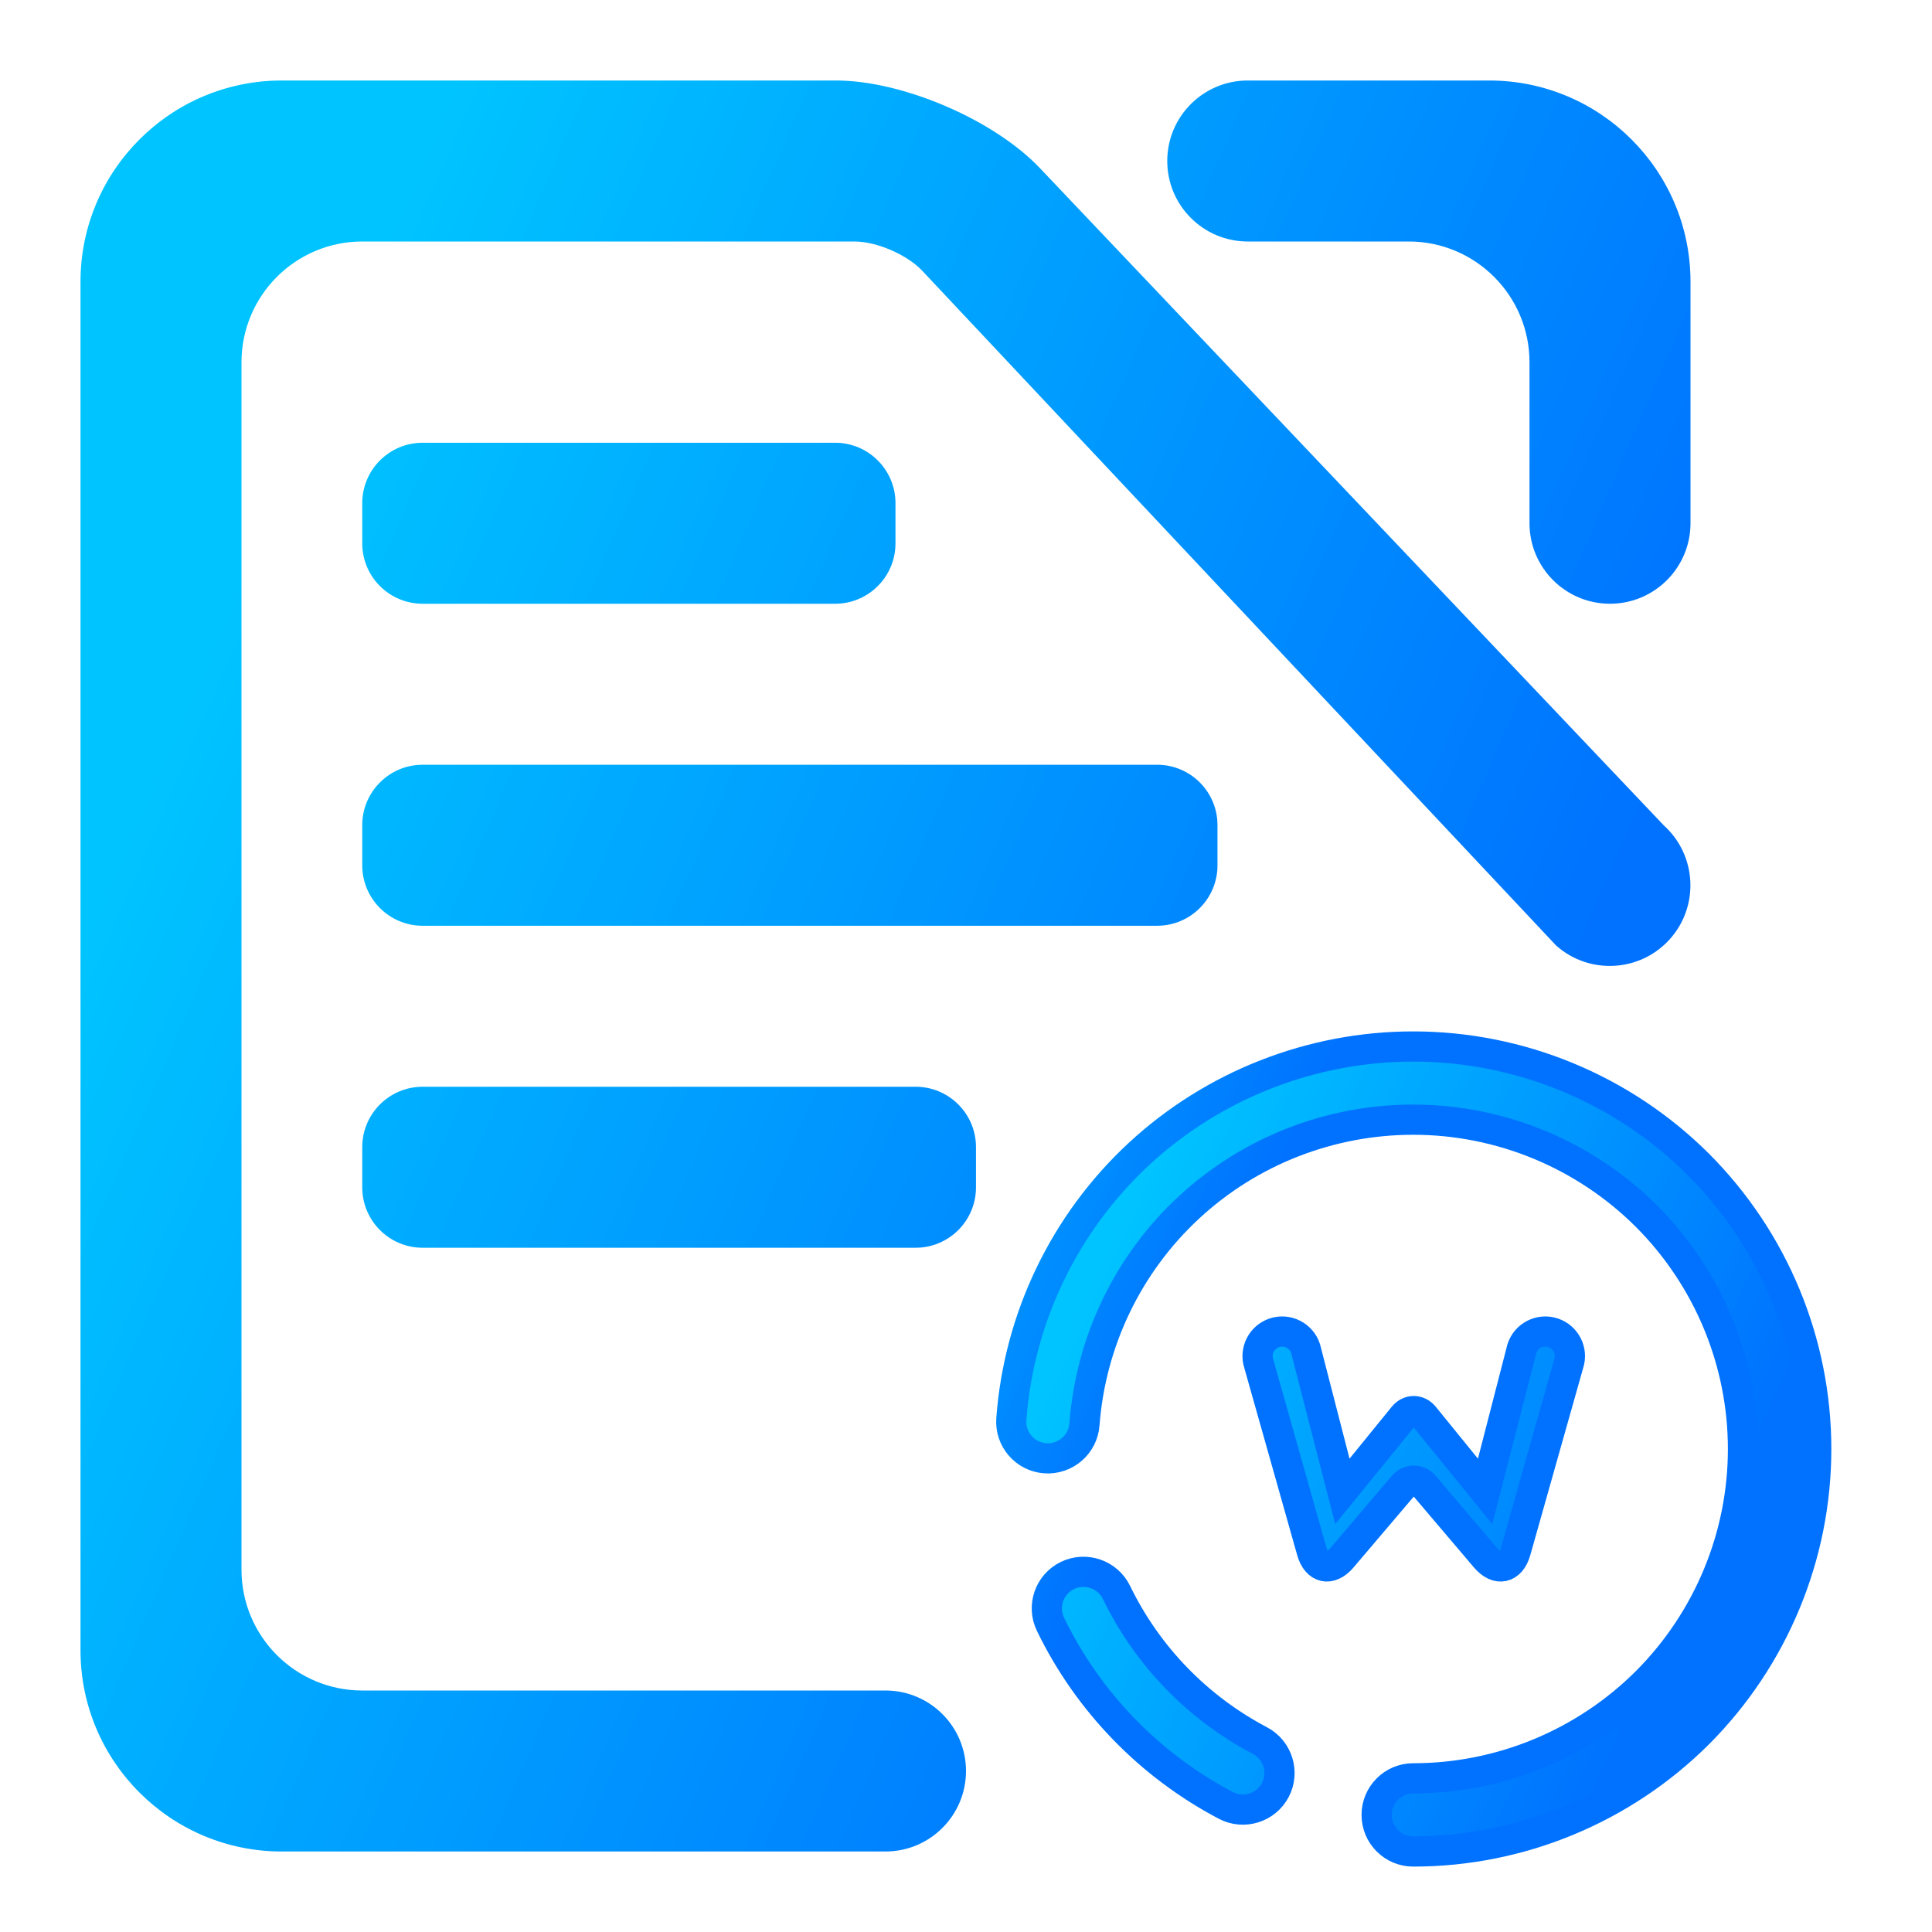
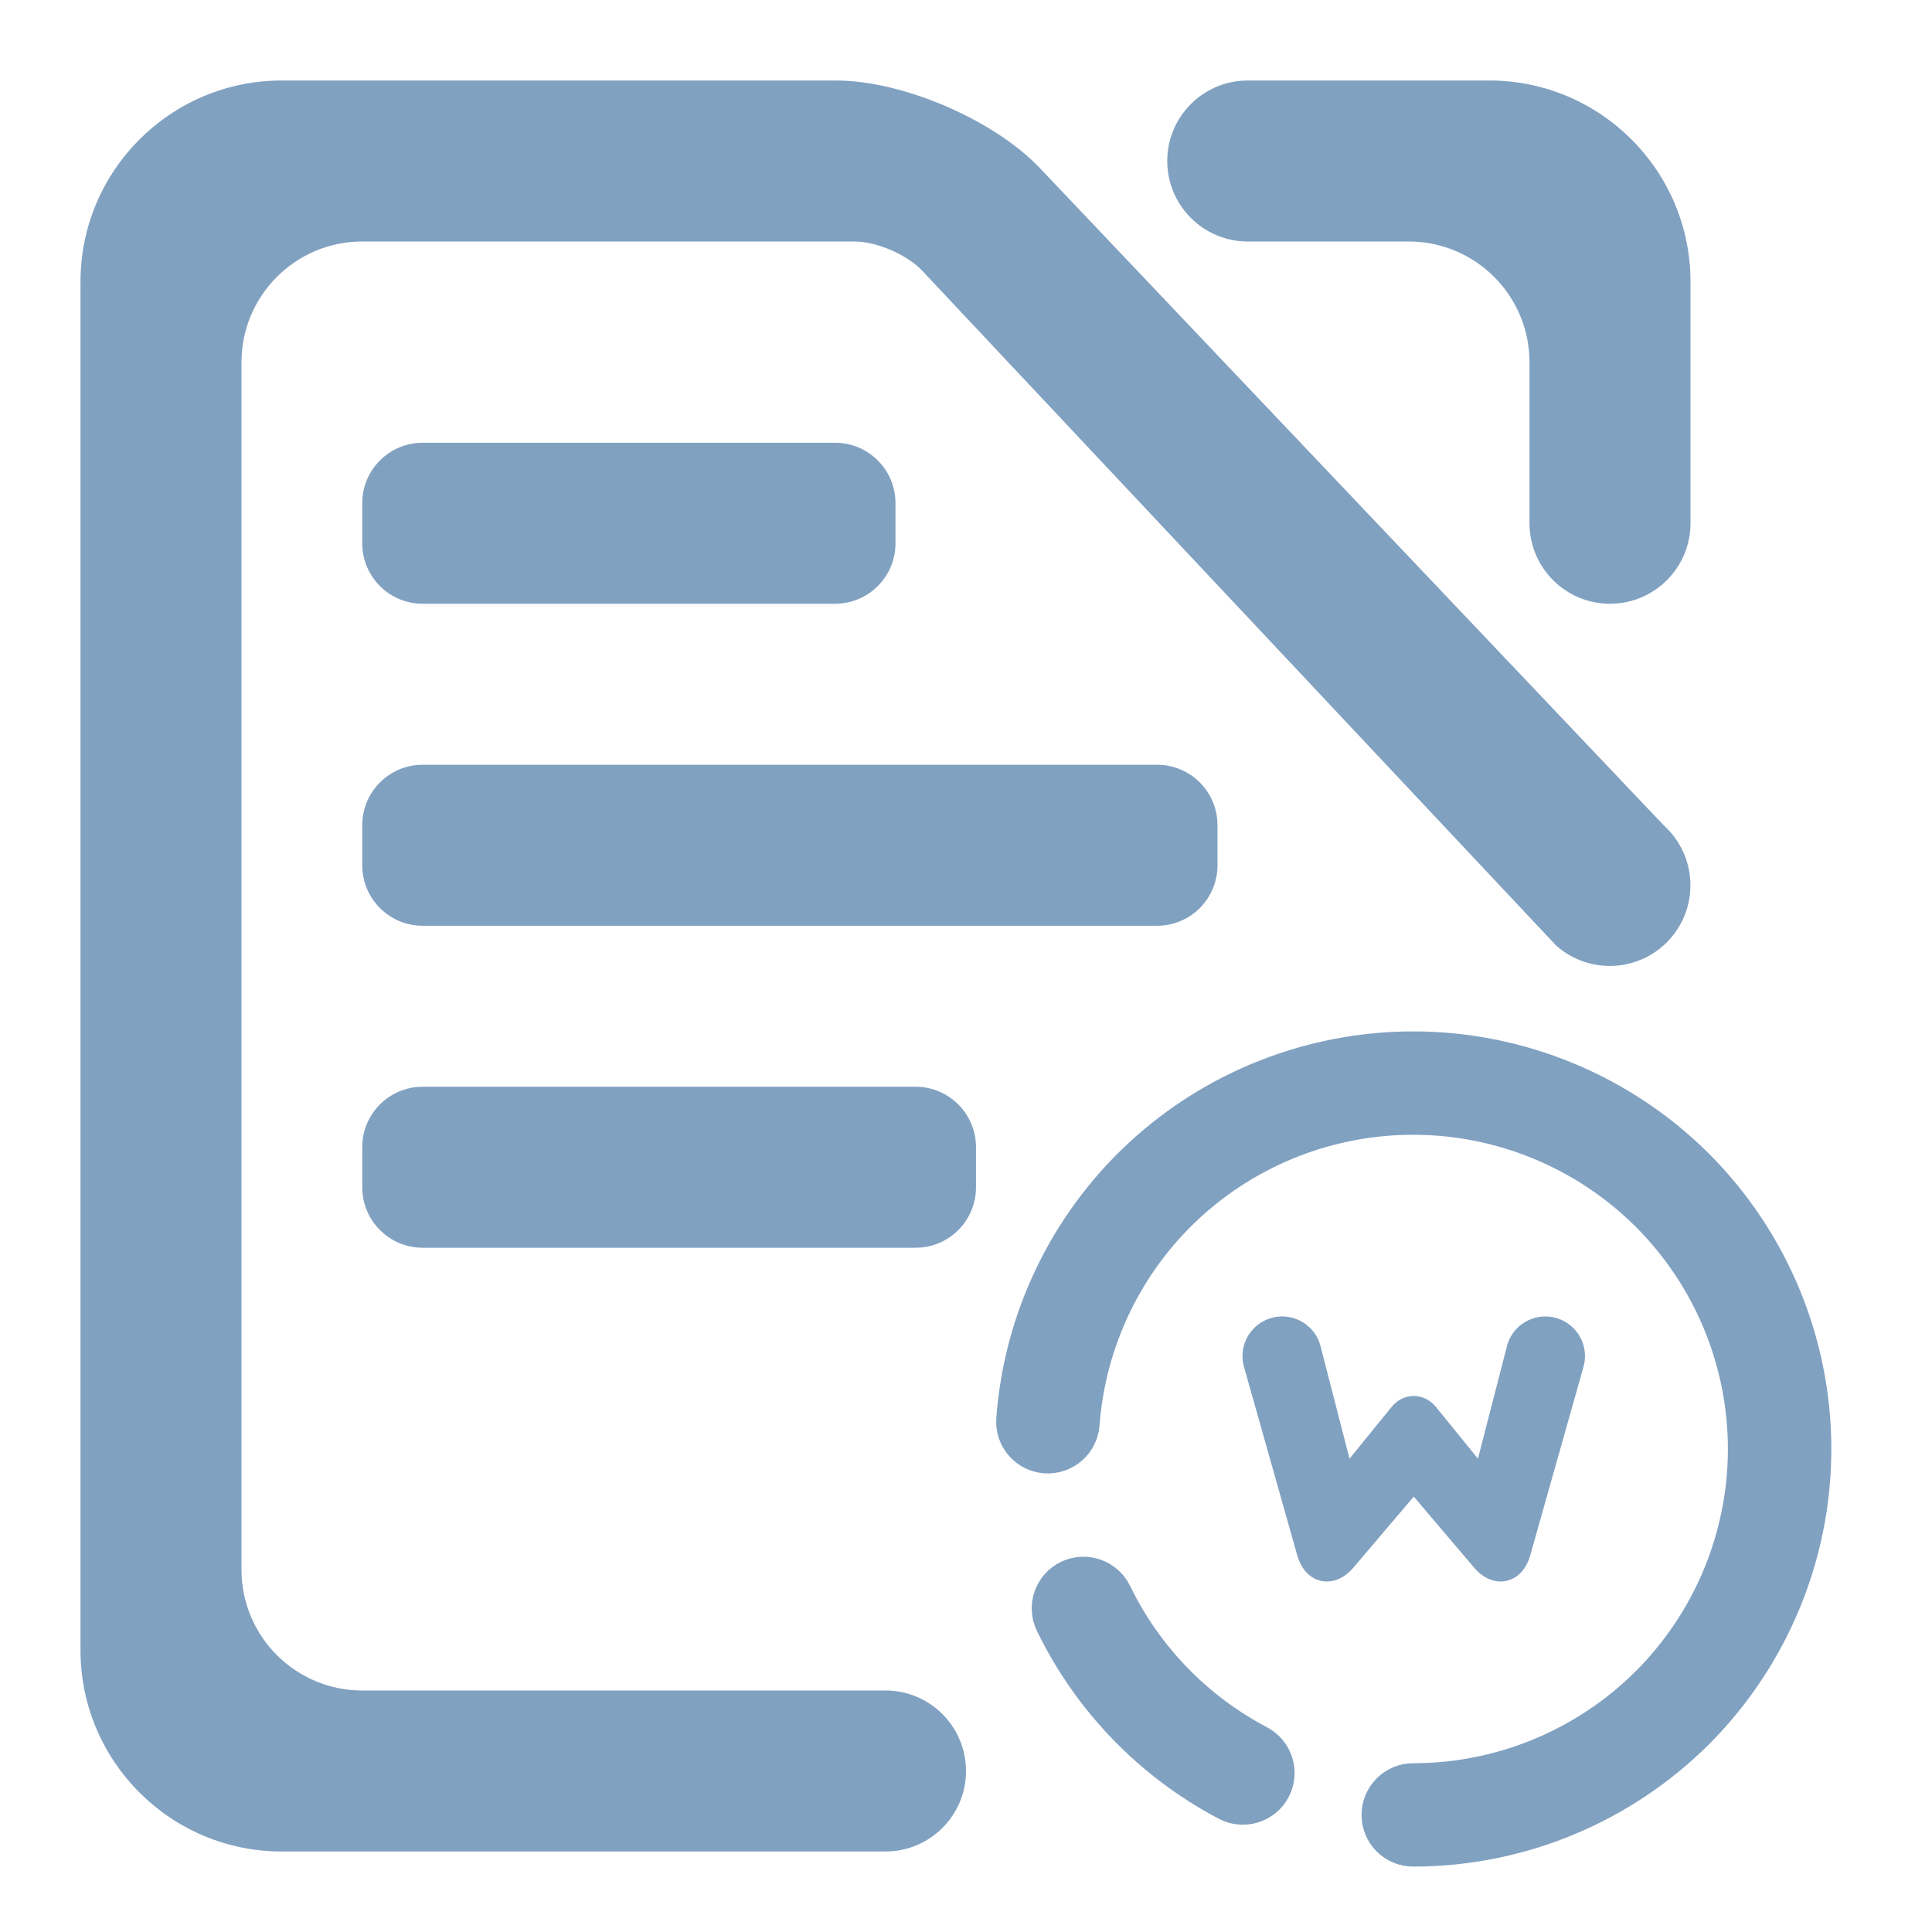
- <svg xmlns="http://www.w3.org/2000/svg" style="isolation:isolate" viewBox="0 0 48 48" width="48pt" height="48pt">
+ <svg xmlns="http://www.w3.org/2000/svg" style="isolation:isolate" viewBox="0 0 48 48" width="48pt" height="48pt" version="1.1" id="svg21">
+   <defs id="defs25" />
  <linearGradient id="_lgradient_0" x1="0" y1="0.5" x2="0.907" y2="0.92" gradientTransform="matrix(20,0,0,20,25.124,26)" gradientUnits="userSpaceOnUse">
-     <stop offset="0%" stop-opacity="1" style="stop-color:rgb(0,196,255)" />
-     <stop offset="83.888%" stop-opacity="1" style="stop-color:rgb(0,114,255)" />
+     <stop offset="0%" stop-opacity="1" style="stop-color:rgb(0,196,255)" id="stop2" />
+     <stop offset="83.888%" stop-opacity="1" style="stop-color:rgb(0,114,255)" id="stop4" />
  </linearGradient>
  <linearGradient id="_lgradient_1" x1="0" y1="0.5" x2="0.907" y2="0.92">
-     <stop offset="0%" stop-opacity="1" style="stop-color:rgb(0,196,255)" />
-     <stop offset="83.888%" stop-opacity="1" style="stop-color:rgb(0,114,255)" />
+     <stop offset="0%" stop-opacity="1" style="stop-color:rgb(0,196,255)" id="stop7" />
+     <stop offset="83.888%" stop-opacity="1" style="stop-color:rgb(0,114,255)" id="stop9" />
  </linearGradient>
-   <path d=" M 26.943 35.391 L 26.943 35.391 C 26.905 35.89 26.468 36.266 25.966 36.23 L 25.966 36.23 C 25.465 36.193 25.089 35.756 25.127 35.255 L 25.127 35.255 C 25.313 32.741 26.447 30.386 28.299 28.668 C 30.151 26.955 32.586 26 35.112 26 C 37.765 26 40.314 27.055 42.193 28.927 C 44.068 30.805 45.124 33.35 45.124 36 C 45.124 38.65 44.068 41.195 42.193 43.073 C 40.314 44.945 37.765 46 35.112 46 L 35.112 46 C 34.609 46 34.202 45.593 34.202 45.091 L 34.202 45.091 C 34.202 44.589 34.609 44.182 35.112 44.182 L 35.112 44.182 C 37.283 44.182 39.367 43.318 40.905 41.786 C 42.439 40.25 43.304 38.168 43.304 36 C 43.304 33.832 42.439 31.75 40.905 30.214 C 39.367 28.682 37.283 27.818 35.112 27.818 C 33.046 27.818 31.052 28.595 29.537 30 C 28.021 31.405 27.097 33.332 26.943 35.391 L 26.943 35.391 Z  M 31.303 43.245 L 31.303 43.245 C 31.747 43.479 31.918 44.029 31.685 44.473 L 31.685 44.473 C 31.451 44.917 30.901 45.088 30.456 44.855 L 30.456 44.855 C 28.563 43.859 27.034 42.282 26.101 40.359 L 26.101 40.359 C 25.88 39.908 26.067 39.363 26.519 39.143 L 26.519 39.143 C 26.972 38.924 27.518 39.112 27.739 39.564 L 27.739 39.564 C 28.504 41.141 29.751 42.427 31.303 43.245 L 31.303 43.245 Z  M 37.812 33.503 L 37.812 33.503 C 37.918 33.181 38.265 33.006 38.586 33.113 L 38.586 33.113 C 38.907 33.22 39.08 33.567 38.972 33.887 L 38.972 33.887 L 37.658 38.538 C 37.536 38.972 37.199 39.045 36.907 38.702 L 35.389 36.915 C 35.243 36.743 35.006 36.743 34.86 36.915 L 33.341 38.702 C 33.049 39.045 32.713 38.972 32.59 38.538 L 31.276 33.887 L 31.276 33.887 C 31.168 33.567 31.341 33.22 31.662 33.113 L 31.662 33.113 C 31.984 33.006 32.33 33.181 32.436 33.503 L 32.436 33.503 L 33.351 37.053 L 34.867 35.189 C 35.009 35.014 35.24 35.014 35.382 35.189 L 36.897 37.053 L 37.812 33.503 Z " fill-rule="evenodd" fill="url(#_lgradient_0)" vector-effect="non-scaling-stroke" stroke-width="1" stroke="url(#_lgradient_1)" stroke-linejoin="miter" stroke-linecap="square" stroke-miterlimit="3" />
+   <path d=" M 26.943 35.391 L 26.943 35.391 C 26.905 35.89 26.468 36.266 25.966 36.23 L 25.966 36.23 C 25.465 36.193 25.089 35.756 25.127 35.255 L 25.127 35.255 C 25.313 32.741 26.447 30.386 28.299 28.668 C 30.151 26.955 32.586 26 35.112 26 C 37.765 26 40.314 27.055 42.193 28.927 C 44.068 30.805 45.124 33.35 45.124 36 C 45.124 38.65 44.068 41.195 42.193 43.073 C 40.314 44.945 37.765 46 35.112 46 L 35.112 46 C 34.609 46 34.202 45.593 34.202 45.091 L 34.202 45.091 C 34.202 44.589 34.609 44.182 35.112 44.182 L 35.112 44.182 C 37.283 44.182 39.367 43.318 40.905 41.786 C 42.439 40.25 43.304 38.168 43.304 36 C 43.304 33.832 42.439 31.75 40.905 30.214 C 39.367 28.682 37.283 27.818 35.112 27.818 C 33.046 27.818 31.052 28.595 29.537 30 C 28.021 31.405 27.097 33.332 26.943 35.391 L 26.943 35.391 Z  M 31.303 43.245 L 31.303 43.245 C 31.747 43.479 31.918 44.029 31.685 44.473 L 31.685 44.473 C 31.451 44.917 30.901 45.088 30.456 44.855 L 30.456 44.855 C 28.563 43.859 27.034 42.282 26.101 40.359 L 26.101 40.359 C 25.88 39.908 26.067 39.363 26.519 39.143 L 26.519 39.143 C 26.972 38.924 27.518 39.112 27.739 39.564 L 27.739 39.564 C 28.504 41.141 29.751 42.427 31.303 43.245 L 31.303 43.245 Z  M 37.812 33.503 L 37.812 33.503 C 37.918 33.181 38.265 33.006 38.586 33.113 L 38.586 33.113 C 38.907 33.22 39.08 33.567 38.972 33.887 L 38.972 33.887 L 37.658 38.538 C 37.536 38.972 37.199 39.045 36.907 38.702 L 35.389 36.915 C 35.243 36.743 35.006 36.743 34.86 36.915 L 33.341 38.702 C 33.049 39.045 32.713 38.972 32.59 38.538 L 31.276 33.887 L 31.276 33.887 C 31.168 33.567 31.341 33.22 31.662 33.113 L 31.662 33.113 C 31.984 33.006 32.33 33.181 32.436 33.503 L 32.436 33.503 L 33.351 37.053 L 34.867 35.189 C 35.009 35.014 35.24 35.014 35.382 35.189 L 36.897 37.053 L 37.812 33.503 Z " fill-rule="evenodd" fill="url(#_lgradient_0)" vector-effect="non-scaling-stroke" stroke-width="1" stroke="url(#_lgradient_1)" stroke-linejoin="miter" stroke-linecap="square" stroke-miterlimit="3" id="path12" style="fill:#81a1c1;fill-opacity:1;stroke:#81a1c1;stroke-opacity:1" />
  <linearGradient id="_lgradient_2" x1="0" y1="0.5" x2="0.907" y2="0.92" gradientTransform="matrix(40,0,0,44,2,2)" gradientUnits="userSpaceOnUse">
-     <stop offset="0%" stop-opacity="1" style="stop-color:rgb(0,196,255)" />
-     <stop offset="83.888%" stop-opacity="1" style="stop-color:rgb(0,114,255)" />
+     <stop offset="0%" stop-opacity="1" style="stop-color:rgb(0,196,255)" id="stop14" />
+     <stop offset="83.888%" stop-opacity="1" style="stop-color:rgb(0,114,255)" id="stop16" />
  </linearGradient>
-   <path d=" M 31 6 L 31 6 C 29.896 6 29 5.104 29 4 L 29 4 C 29 2.896 29.896 2 31 2 L 31 2 L 37 2 C 39.76 2 42 4.24 42 7 L 42 13 L 42 13 C 42 14.104 41.104 15 40 15 L 40 15 C 38.896 15 38 14.104 38 13 L 38 13 L 38 9 C 38 7.344 36.656 6 35 6 L 31 6 L 31 6 L 31 6 L 31 6 Z  M 22 42 L 22 42 C 23.104 42 24 42.896 24 44 L 24 44 C 24 45.104 23.104 46 22 46 L 22 46 L 7 46 C 4.24 46 2 43.76 2 41 L 2 7 C 2 4.24 4.24 2 7 2 L 20.77 2 C 22.426 2 24.695 2.975 25.835 4.176 L 41.34 20.51 L 41.34 20.51 C 42.157 21.25 42.222 22.515 41.485 23.335 L 41.485 23.335 C 40.748 24.155 39.482 24.224 38.66 23.49 L 38.66 23.49 L 22.915 6.729 C 22.537 6.327 21.782 6 21.23 6 L 9 6 C 7.344 6 6 7.344 6 9 L 6 39 C 6 40.656 7.344 42 9 42 L 22 42 L 22 42 L 22 42 L 22 42 Z  M 10.5 11 L 20.748 11 C 21.576 11 22.248 11.672 22.248 12.5 L 22.248 13.5 C 22.248 14.328 21.576 15 20.748 15 L 10.5 15 C 9.672 15 9 14.328 9 13.5 L 9 12.5 C 9 11.672 9.672 11 10.5 11 L 10.5 11 L 10.5 11 Z  M 10.5 27 L 22.748 27 C 23.576 27 24.248 27.672 24.248 28.5 L 24.248 29.5 C 24.248 30.328 23.576 31 22.748 31 L 10.5 31 C 9.672 31 9 30.328 9 29.5 L 9 28.5 C 9 27.672 9.672 27 10.5 27 L 10.5 27 Z  M 10.5 19 L 28.748 19 C 29.576 19 30.248 19.672 30.248 20.5 L 30.248 21.5 C 30.248 22.328 29.576 23 28.748 23 L 10.5 23 C 9.672 23 9 22.328 9 21.5 L 9 20.5 C 9 19.672 9.672 19 10.5 19 Z " fill-rule="evenodd" fill="url(#_lgradient_2)" />
+   <path d=" M 31 6 L 31 6 C 29.896 6 29 5.104 29 4 L 29 4 C 29 2.896 29.896 2 31 2 L 31 2 L 37 2 C 39.76 2 42 4.24 42 7 L 42 13 L 42 13 C 42 14.104 41.104 15 40 15 L 40 15 C 38.896 15 38 14.104 38 13 L 38 13 L 38 9 C 38 7.344 36.656 6 35 6 L 31 6 L 31 6 L 31 6 L 31 6 Z  M 22 42 L 22 42 C 23.104 42 24 42.896 24 44 L 24 44 C 24 45.104 23.104 46 22 46 L 22 46 L 7 46 C 4.24 46 2 43.76 2 41 L 2 7 C 2 4.24 4.24 2 7 2 L 20.77 2 C 22.426 2 24.695 2.975 25.835 4.176 L 41.34 20.51 L 41.34 20.51 C 42.157 21.25 42.222 22.515 41.485 23.335 L 41.485 23.335 C 40.748 24.155 39.482 24.224 38.66 23.49 L 38.66 23.49 L 22.915 6.729 C 22.537 6.327 21.782 6 21.23 6 L 9 6 C 7.344 6 6 7.344 6 9 L 6 39 C 6 40.656 7.344 42 9 42 L 22 42 L 22 42 L 22 42 L 22 42 Z  M 10.5 11 L 20.748 11 C 21.576 11 22.248 11.672 22.248 12.5 L 22.248 13.5 C 22.248 14.328 21.576 15 20.748 15 L 10.5 15 C 9.672 15 9 14.328 9 13.5 L 9 12.5 C 9 11.672 9.672 11 10.5 11 L 10.5 11 L 10.5 11 Z  M 10.5 27 L 22.748 27 C 23.576 27 24.248 27.672 24.248 28.5 L 24.248 29.5 C 24.248 30.328 23.576 31 22.748 31 L 10.5 31 C 9.672 31 9 30.328 9 29.5 L 9 28.5 C 9 27.672 9.672 27 10.5 27 L 10.5 27 Z  M 10.5 19 L 28.748 19 C 29.576 19 30.248 19.672 30.248 20.5 L 30.248 21.5 C 30.248 22.328 29.576 23 28.748 23 L 10.5 23 C 9.672 23 9 22.328 9 21.5 L 9 20.5 C 9 19.672 9.672 19 10.5 19 Z " fill-rule="evenodd" fill="url(#_lgradient_2)" id="path19" style="fill:#81a1c1;fill-opacity:1" />
</svg>
